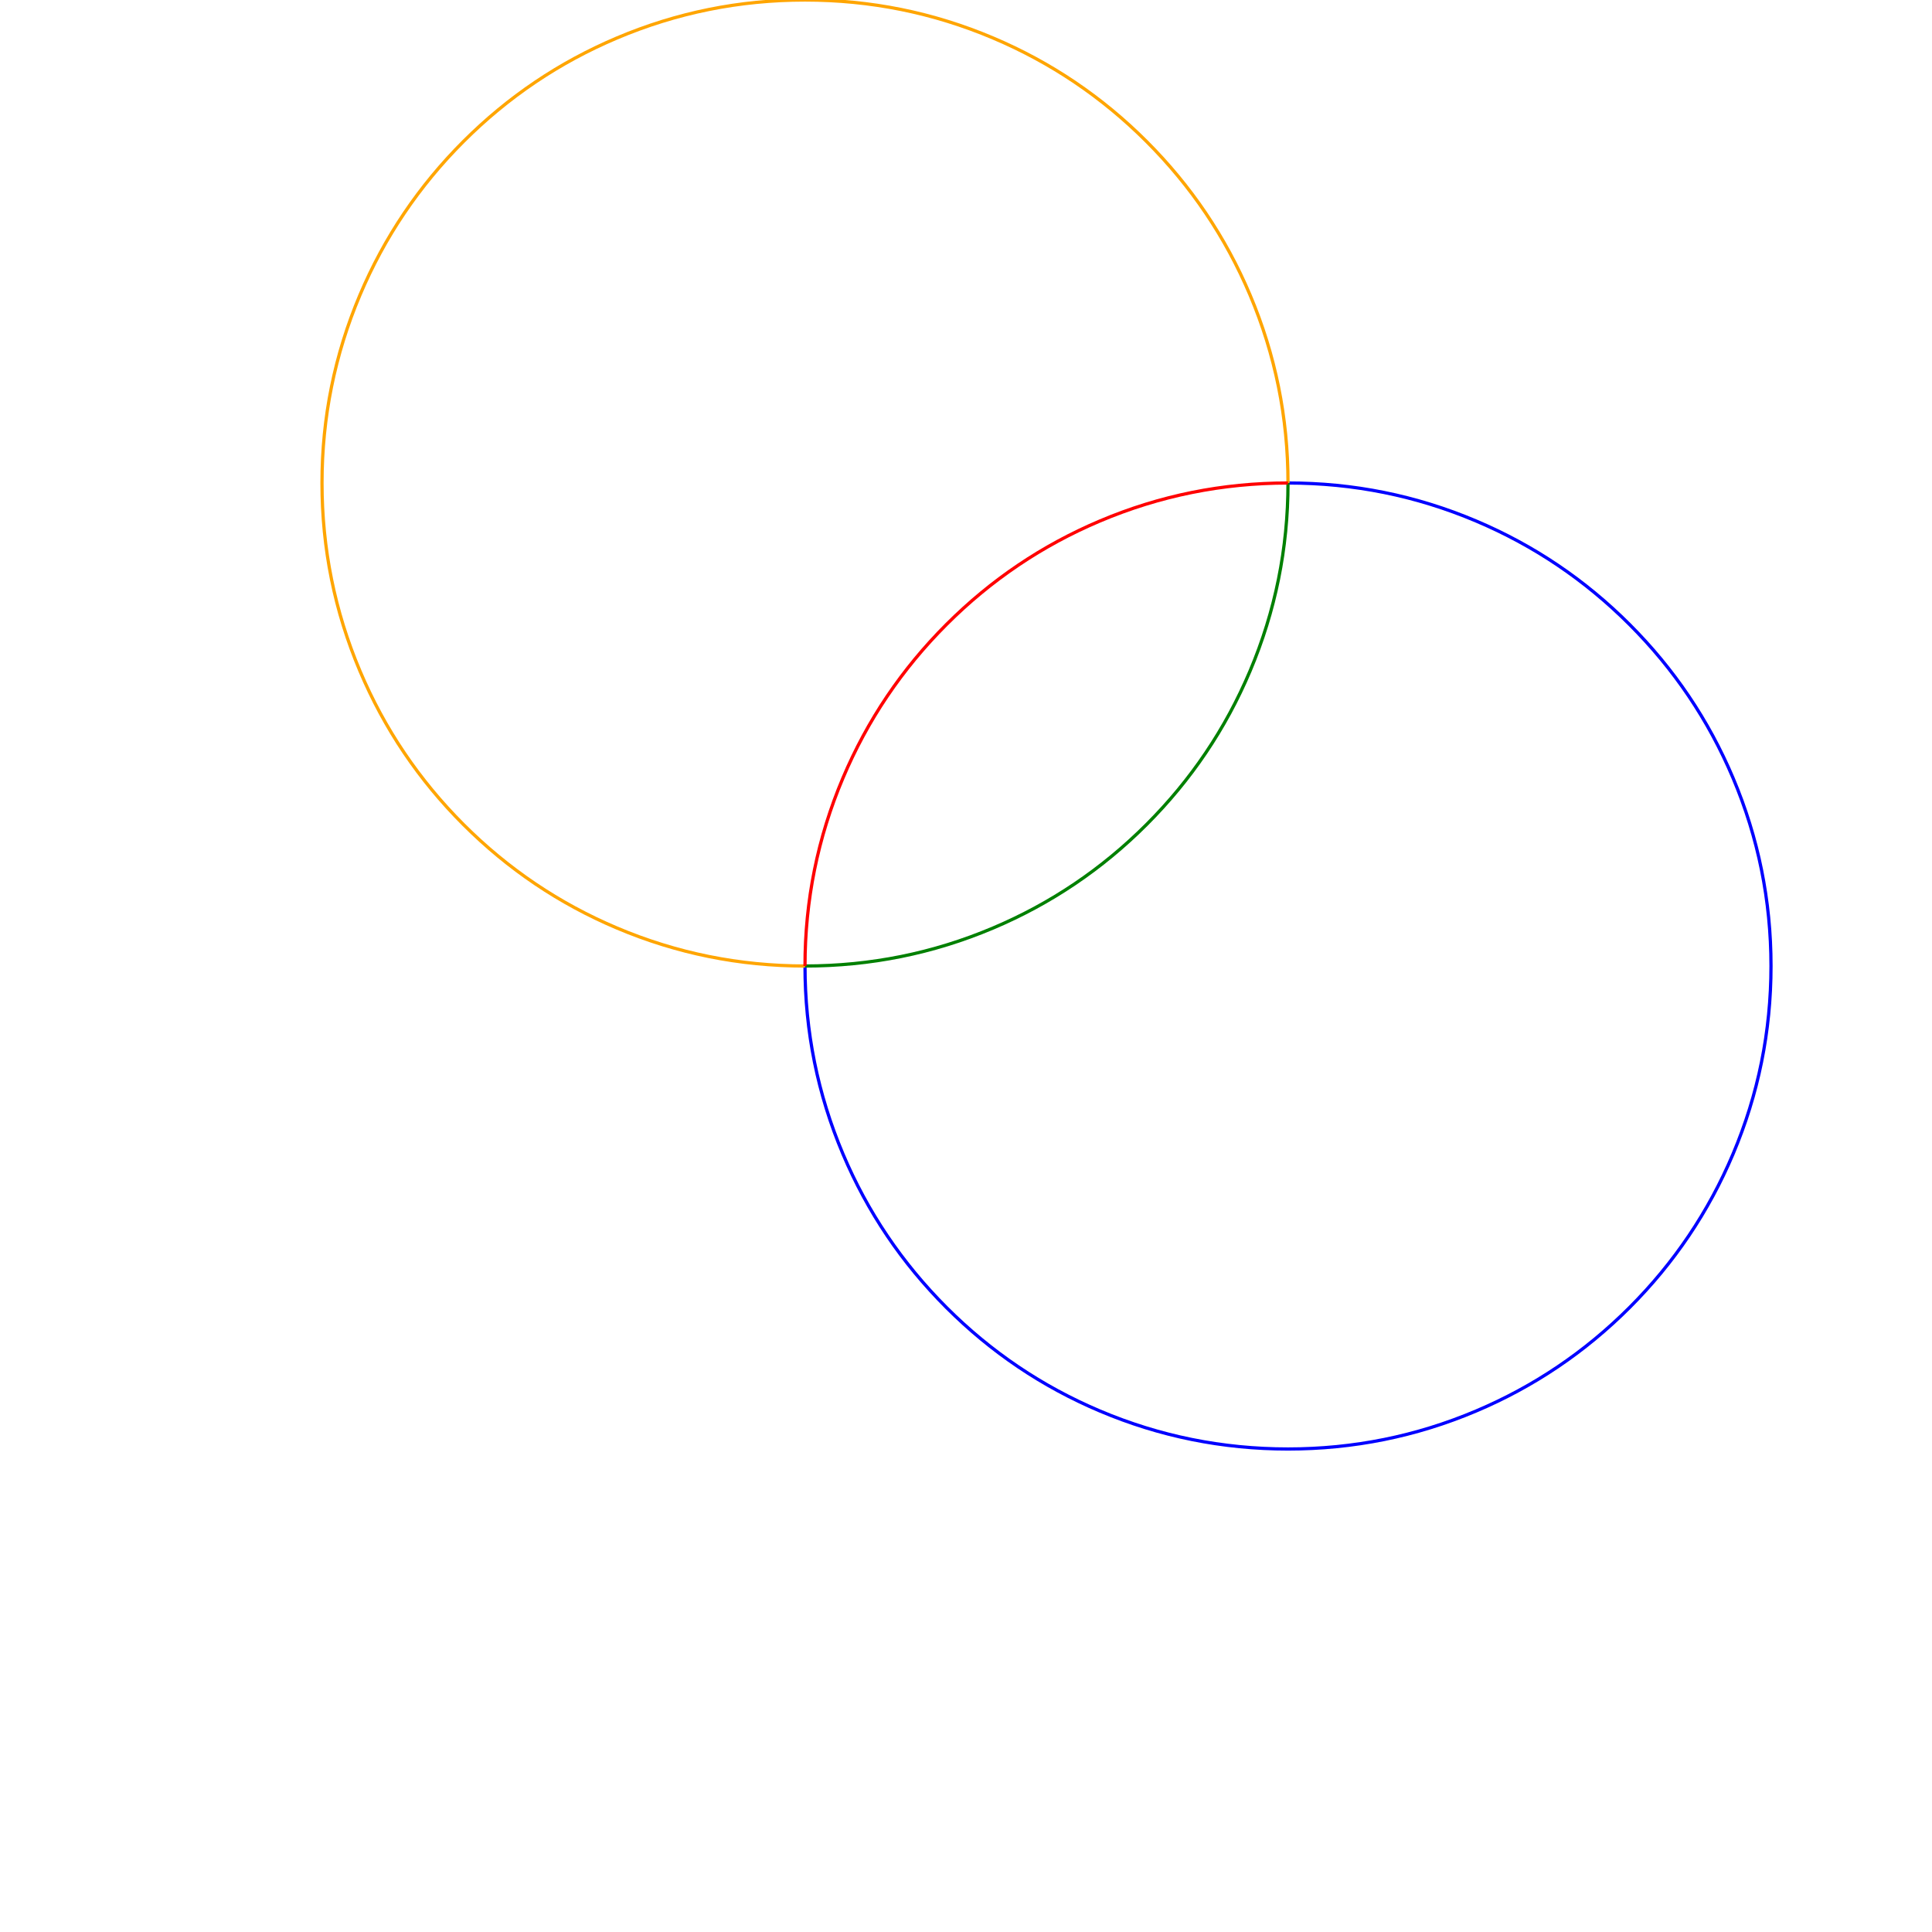
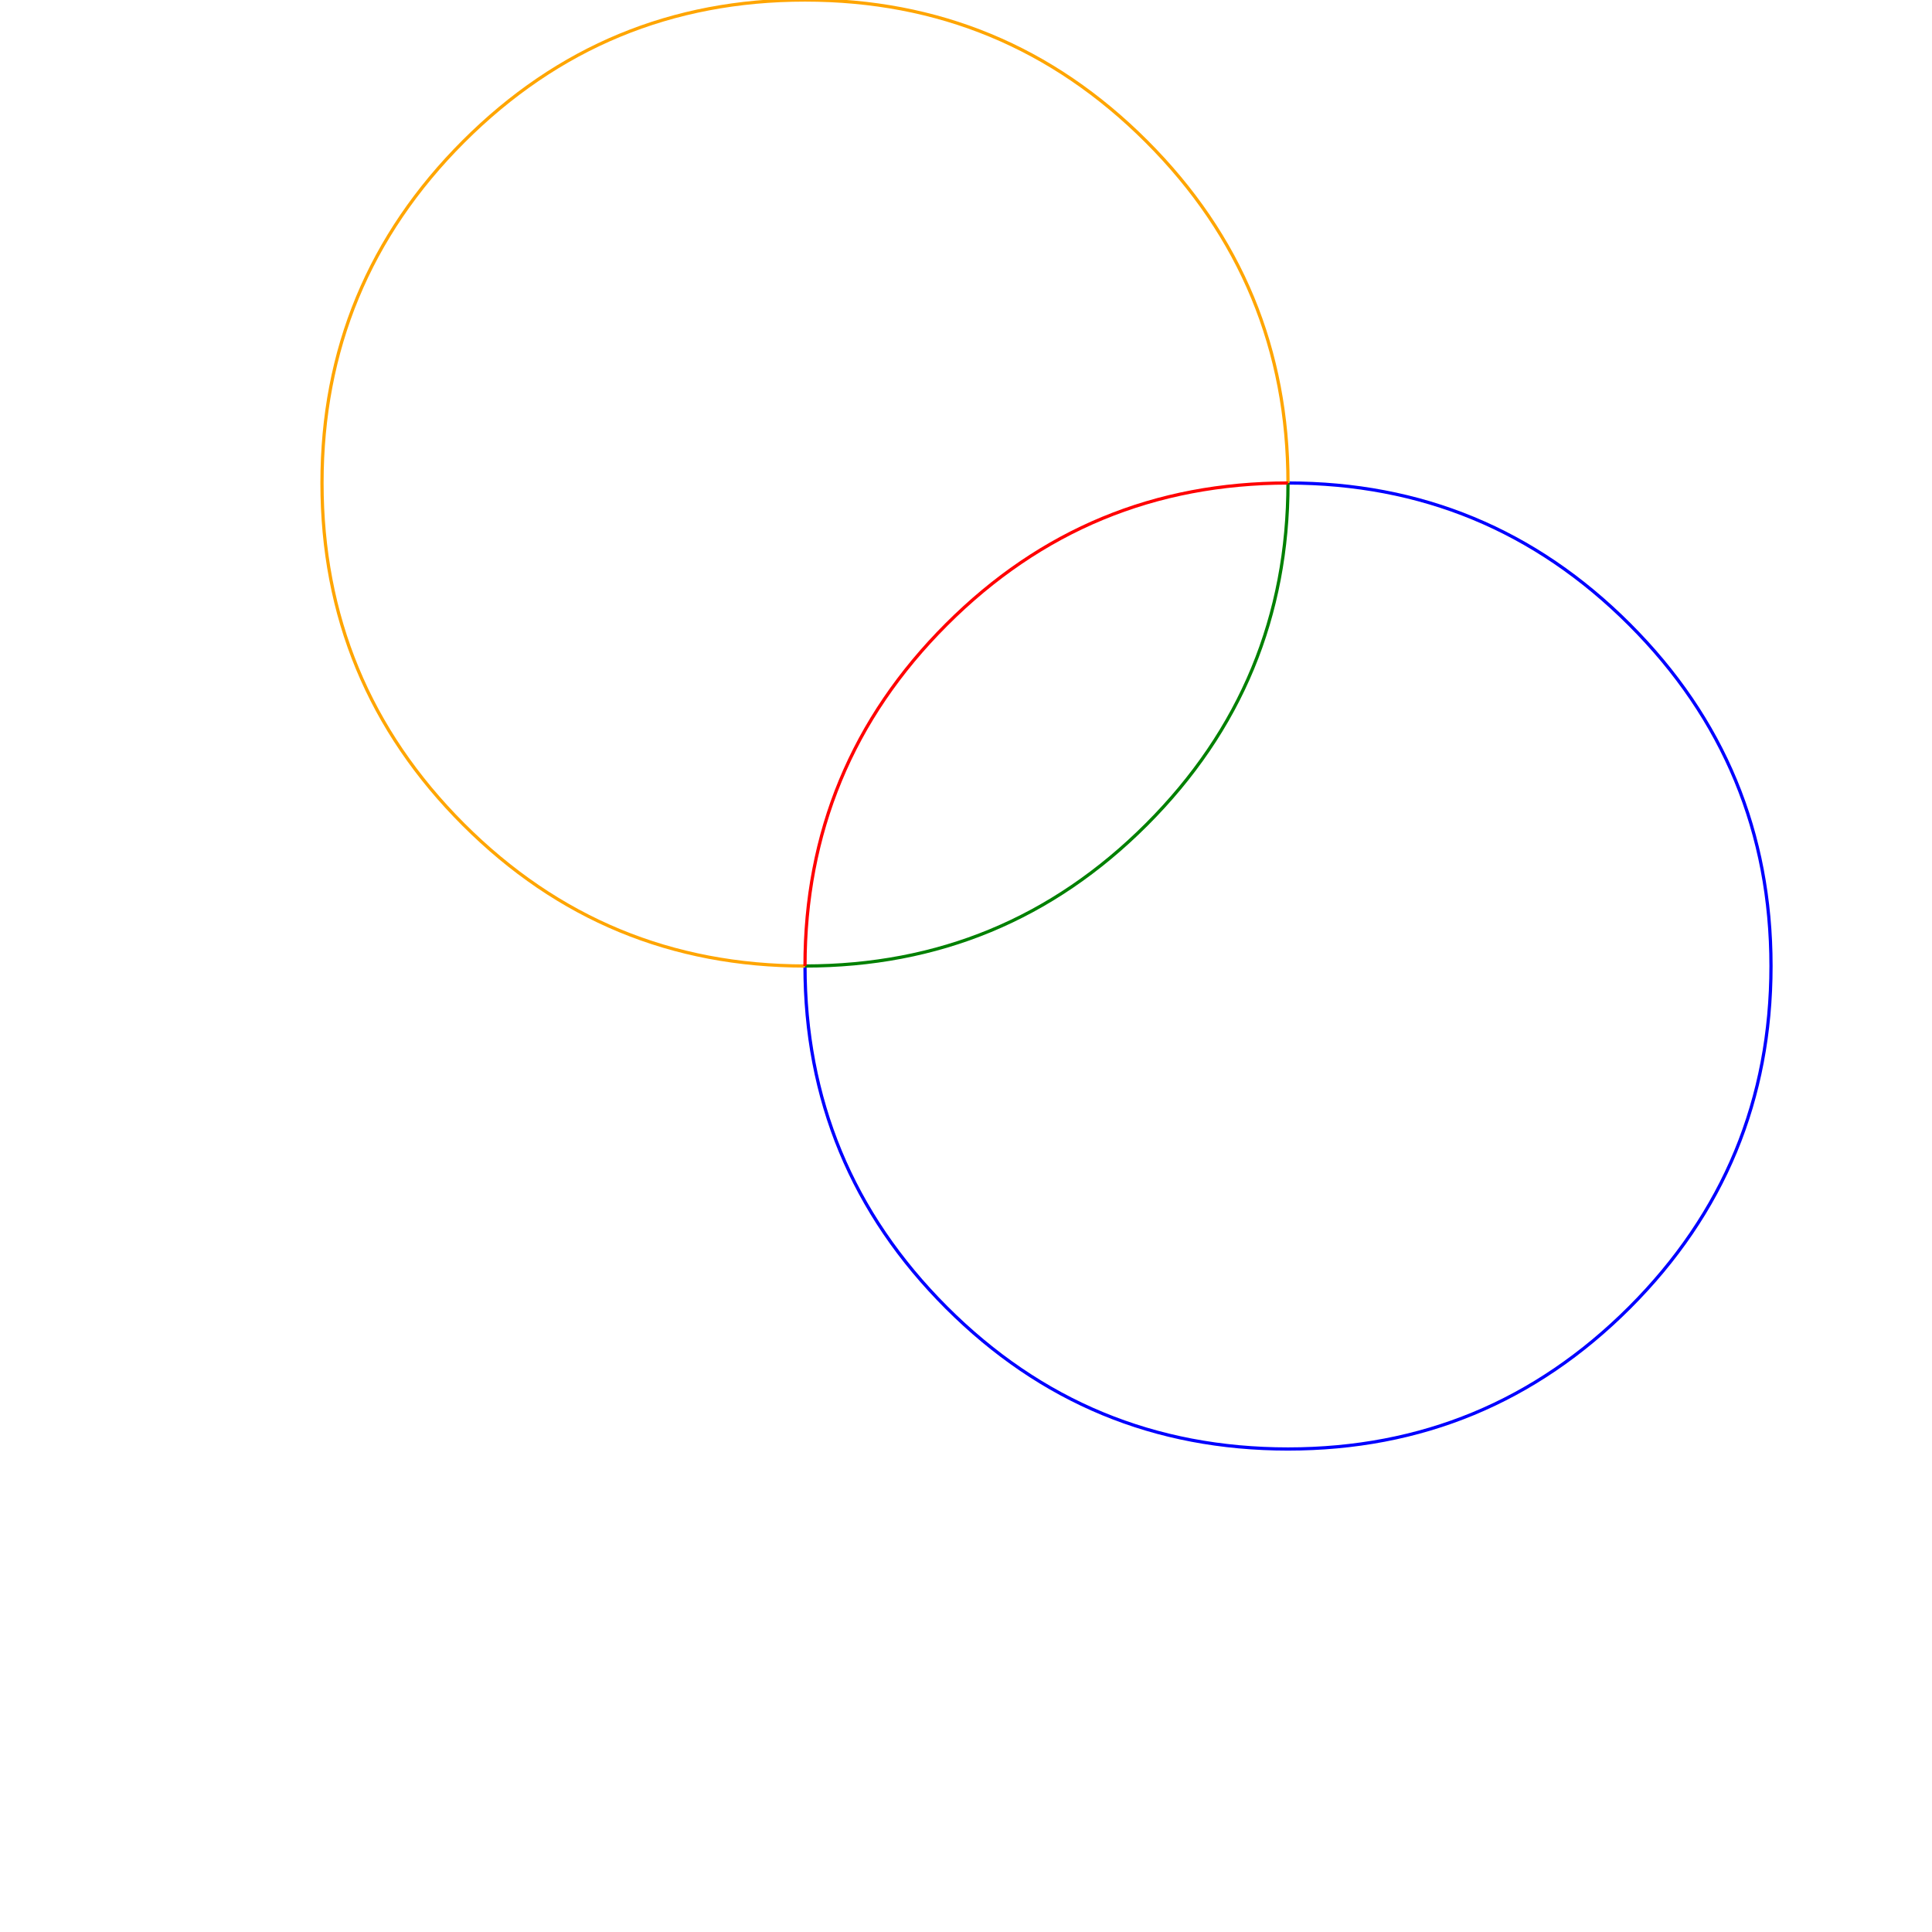
<svg xmlns="http://www.w3.org/2000/svg" width="512" height="512" viewBox="-100 -100 600 600">
  <defs />
-   <path fill="none" d="M150,200 A150, 150 0 1 0 300,50" />
-   <path fill="blue" d="M150.5,200 Q150.5,230.416 162.248,258.192 Q173.596,285.021 194.288,305.712 Q214.979,326.404 241.808,337.752 Q269.585,349.5 300,349.5 Q330.414,349.5 358.192,337.752 Q385.02,326.406 405.713,305.713 Q426.404,285.02 437.752,258.192 Q449.5,230.414 449.5,200 Q449.5,169.585 437.752,141.808 Q426.404,114.98 405.713,94.287 Q385.021,73.596 358.192,62.248 Q330.416,50.5 300,50.5 L300,49.5 Q330.617,49.5 358.582,61.327 Q385.59,72.75 406.42,93.58 Q427.252,114.411 438.673,141.418 Q450.5,169.382 450.5,200 Q450.5,230.616 438.673,258.582 Q427.252,285.59 406.42,306.42 Q385.588,327.252 358.582,338.673 Q330.617,350.5 300,350.5 Q269.383,350.5 241.418,338.673 Q214.411,327.25 193.58,306.42 Q172.751,285.59 161.327,258.582 Q149.5,230.619 149.5,200 L150.5,200 Z" />
-   <path fill="none" d="M150,200 A150, 150 0 0 0 300,50" />
-   <path fill="green" d="M150,199.5 Q180.417,199.5 208.192,187.752 Q235.021,176.403 255.713,155.713 Q276.406,135.021 287.752,108.192 Q299.5,80.415 299.5,50 L300.5,50 Q300.5,80.617 288.673,108.582 Q277.25,135.589 256.42,156.42 Q235.591,177.249 208.582,188.673 Q180.619,200.5 150,200.5 L150,199.5 Z" />
-   <path fill="none" d="M150,200 A150, 150 0 1 1 300,50" />
-   <path fill="orange" d="M150,200.5 Q119.381,200.5 91.418,188.673 Q64.411,177.25 43.58,156.42 Q22.751,135.591 11.327,108.582 Q-0.5,80.619 -0.5,50 Q-0.5,19.381 11.327,-8.582 Q22.751,-35.59 43.58,-56.42 Q64.409,-77.249 91.418,-88.673 Q119.38,-100.5 150,-100.5 Q180.62,-100.5 208.582,-88.673 Q235.591,-77.248 256.42,-56.42 Q277.251,-35.588 288.673,-8.582 Q300.5,19.383 300.5,50 L299.5,50 Q299.5,19.586 287.752,-8.192 Q276.406,-35.019 255.713,-55.713 Q235.022,-76.403 208.192,-87.752 Q180.417,-99.5 150,-99.5 Q119.583,-99.5 91.808,-87.752 Q64.979,-76.404 44.287,-55.713 Q23.596,-35.021 12.248,-8.192 Q0.5,19.584 0.5,50 Q0.5,80.416 12.248,108.192 Q23.596,135.022 44.287,155.713 Q64.979,176.404 91.808,187.752 Q119.584,199.5 150,199.5 L150,200.5 Z" />
-   <path fill="none" d="M150,200 A150, 150 0 0 1 300,50" />
-   <path fill="red" d="M149.5,200 Q149.5,169.38 161.327,141.418 Q172.751,114.41 193.58,93.58 Q214.409,72.751 241.418,61.327 Q269.381,49.5 300,49.5 L300,50.5 Q269.583,50.5 241.808,62.248 Q214.978,73.596 194.287,94.287 Q173.597,114.979 162.248,141.808 Q150.5,169.583 150.5,200 L149.5,200 Z" />
+   <path fill="blue" d="M150.5,200 Q150.5,261.926 194.288,305.712 Q238.076,349.5 300,349.5 Q361.926,349.5 405.712,305.712 Q449.5,261.926 449.5,200 Q449.5,138.076 405.712,94.288 Q361.926,50.5 300,50.5 L300,49.5 Q362.34,49.5 406.42,93.58 Q450.5,137.662 450.5,200 Q450.5,262.34 406.42,306.42 Q362.34,350.5 300,350.5 Q237.662,350.5 193.58,306.42 Q149.5,262.34 149.5,200 L150.5,200 Z" />
+   <path fill="green" d="M150,199.5 Q211.926,199.5 255.712,155.712 Q299.5,111.924 299.5,50 L300.5,50 Q300.5,112.338 256.42,156.42 Q212.34,200.5 150,200.5 L150,199.5 Z" />
+   <path fill="orange" d="M150,200.5 Q87.662,200.5 43.58,156.42 Q-0.5,112.34 -0.5,50 Q-0.5,-12.339 43.58,-56.42 Q87.661,-100.5 150,-100.5 Q212.34,-100.5 256.42,-56.42 Q300.5,-12.338 300.5,50 L299.5,50 Q299.5,-11.924 255.712,-55.712 Q211.926,-99.5 150,-99.5 Q88.075,-99.5 44.288,-55.712 Q0.5,-11.925 0.5,50 Q0.5,111.926 44.288,155.712 Q88.076,199.5 150,199.5 L150,200.5 Z" />
+   <path fill="red" d="M149.5,200 Q149.5,137.662 193.58,93.58 Q237.66,49.5 300,49.5 L300,50.5 Q238.074,50.5 194.288,94.288 Q150.5,138.076 150.5,200 L149.5,200 Z" />
</svg>
